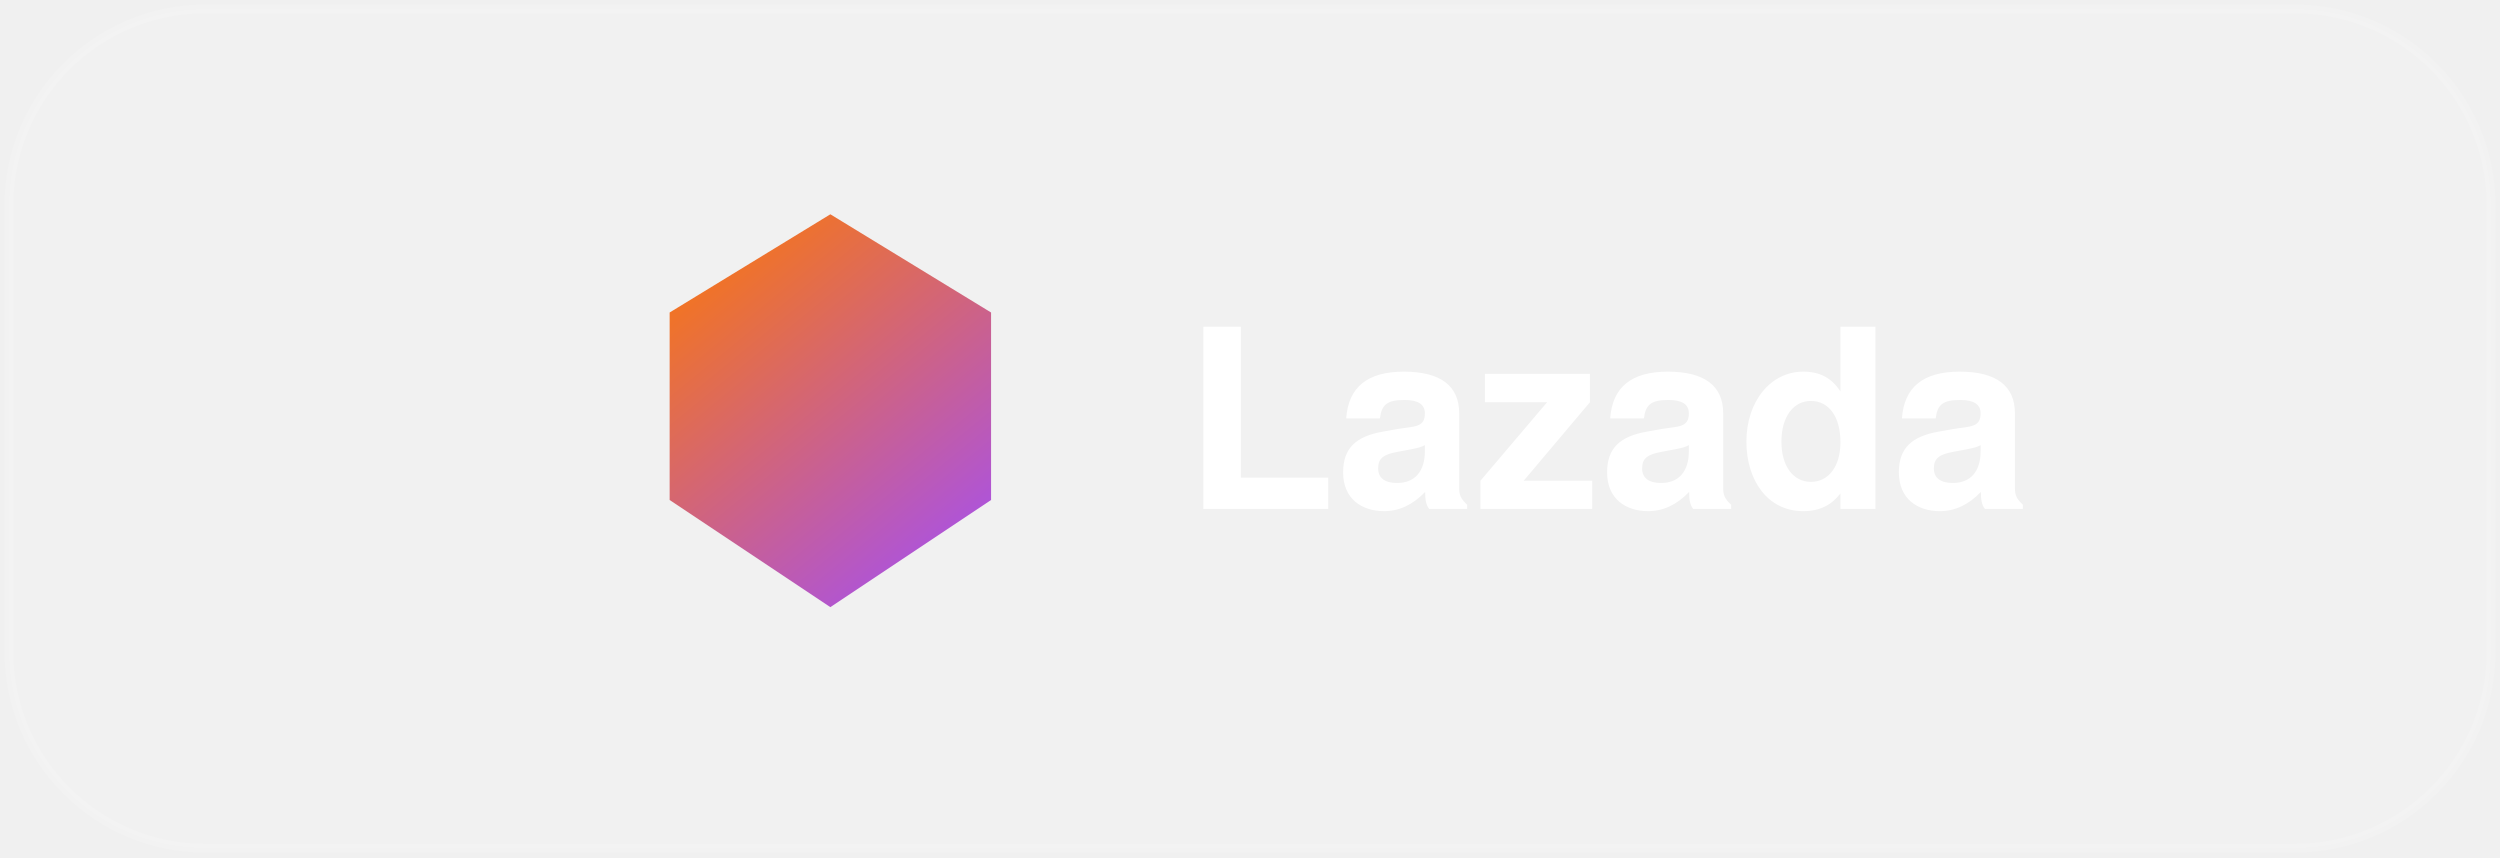
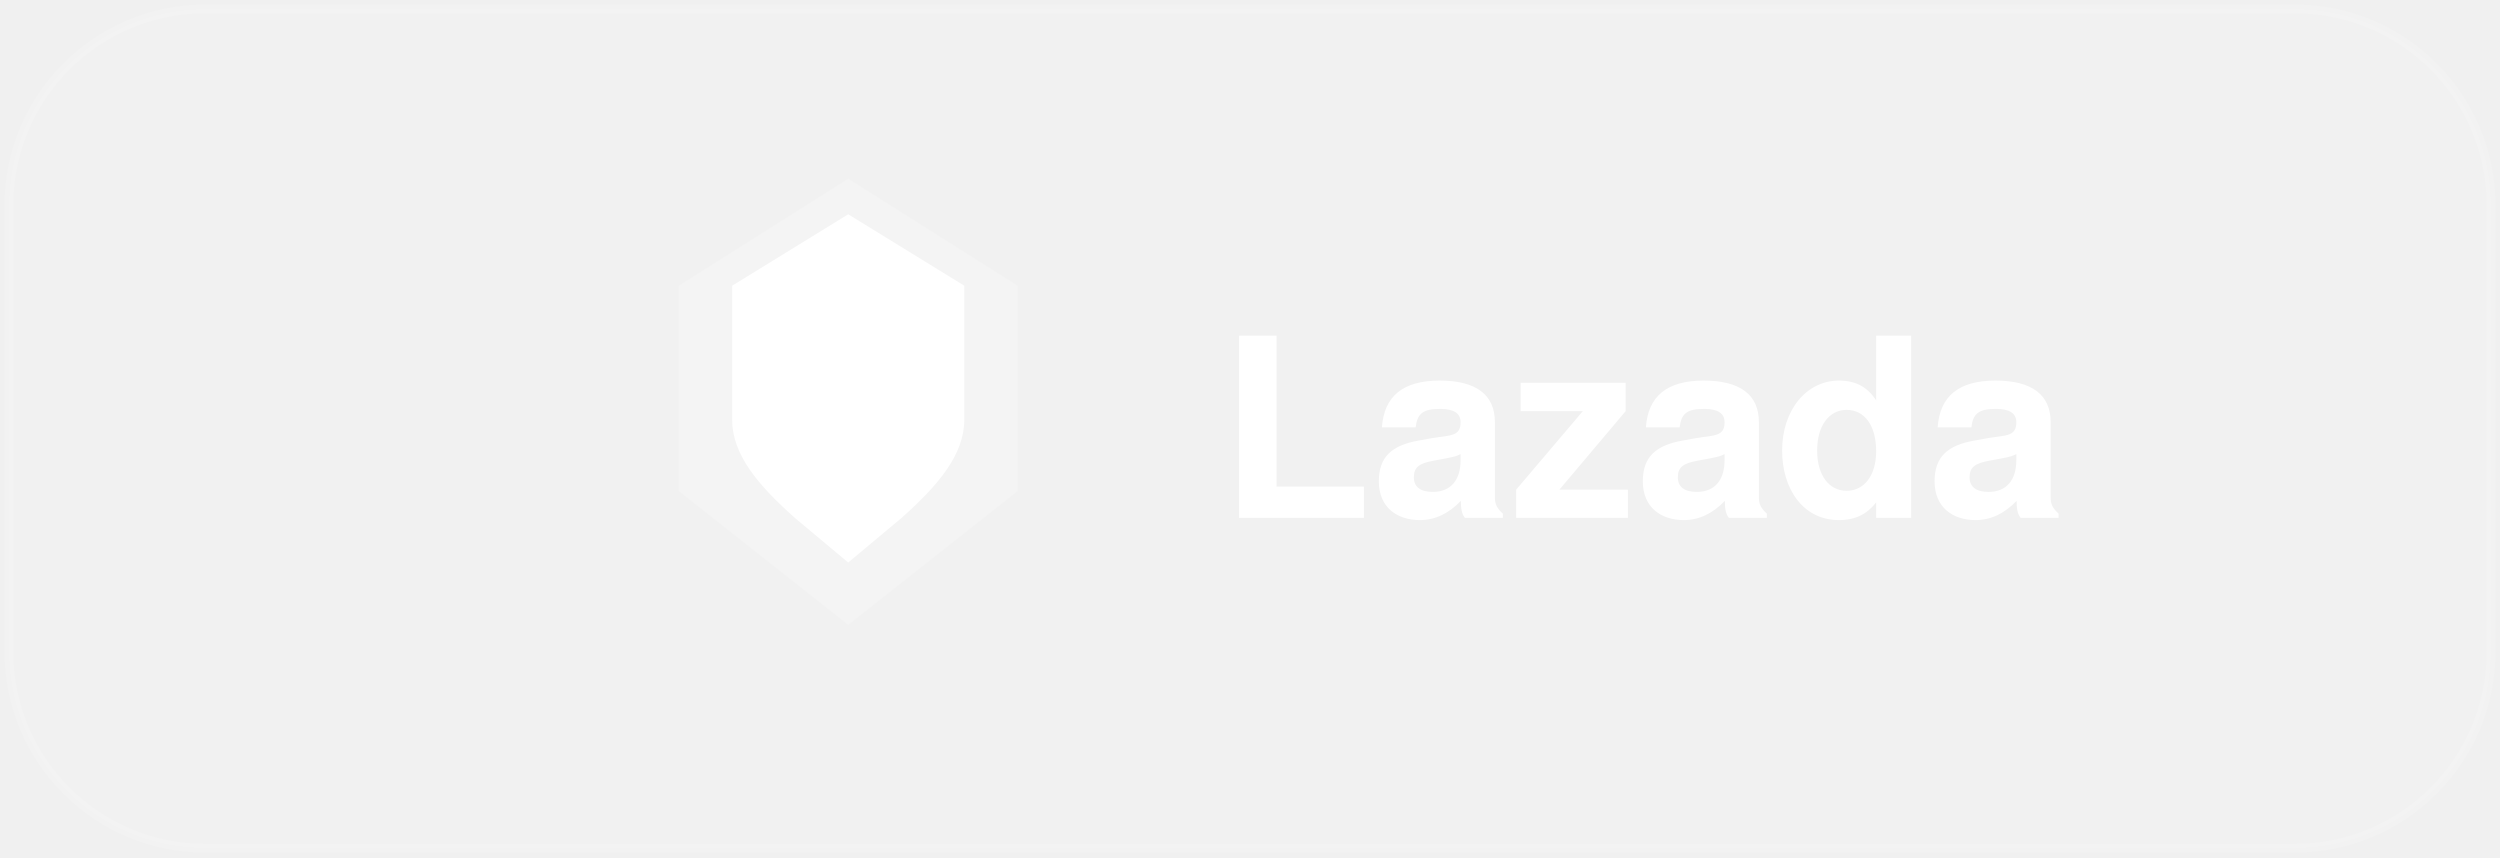
<svg xmlns="http://www.w3.org/2000/svg" width="280" height="96" viewBox="0 0 280 96" fill="none">
  <rect x="1" y="1" width="278" height="94" rx="22" fill="rgba(255,255,255,0.04)" stroke="rgba(255,255,255,0.12)" />
-   <path d="M75 35L93 24L111 35V56L93 68L75 56V35Z" fill="url(#g)" />
-   <text x="180" y="57" text-anchor="middle" fill="#FFFFFF" font-size="28" font-family="'Arial Black','Helvetica Neue',sans-serif" font-weight="700">Lazada</text>
-   <defs>
-     <linearGradient id="g" x1="75" y1="24" x2="111" y2="68" gradientUnits="userSpaceOnUse">
-       <stop stop-color="#FF7A00" />
-       <stop offset="1" stop-color="#A04DFF" />
-     </linearGradient>
-   </defs>
+   <path d="M76 32L95 20L114 32V55L95 70L76 55V32Z" fill="#FFFFFF" fill-opacity="0.18" />
+   <path d="M95 24L108 32V47C108 50.9 105.12 54.33 100.9 58.07L95 63L89.1 58.07C84.88 54.33 82 50.9 82 47V32L95 24Z" fill="#FFFFFF" />
+   <text x="184" y="58" text-anchor="middle" fill="#FFFFFF" font-size="28" font-family="'Arial Black','Helvetica Neue',sans-serif" font-weight="700">Lazada</text>
</svg>
